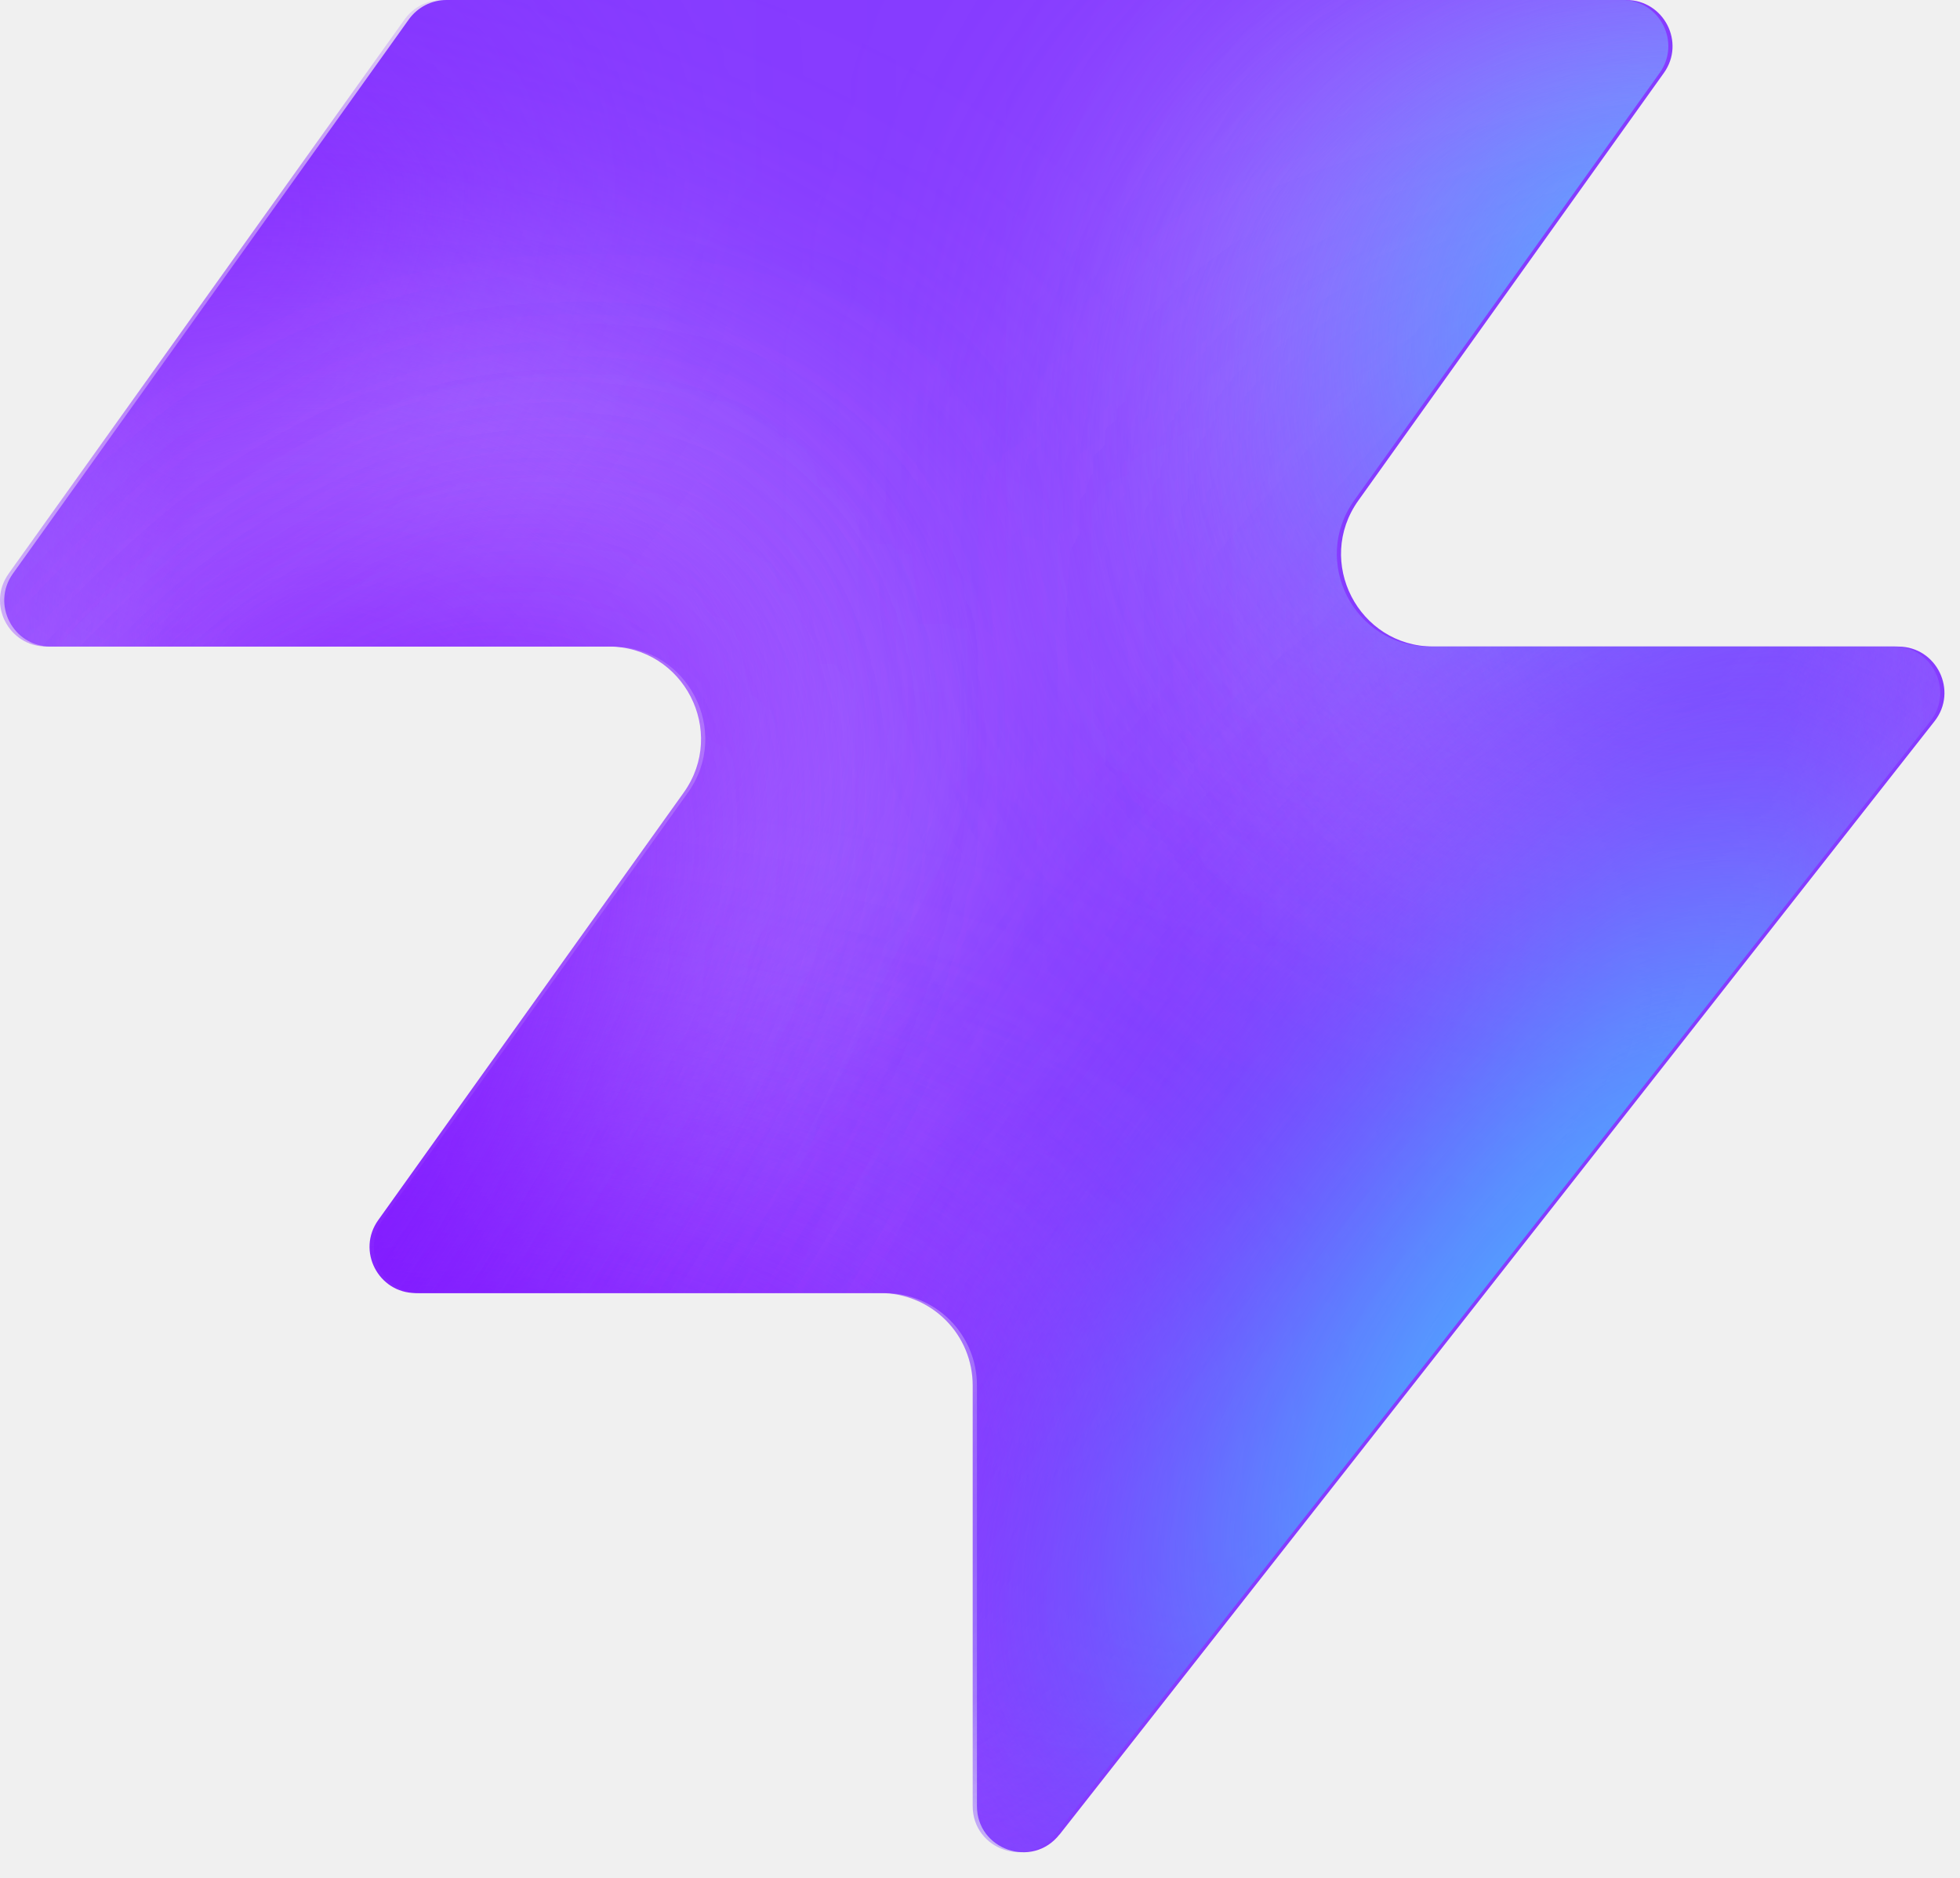
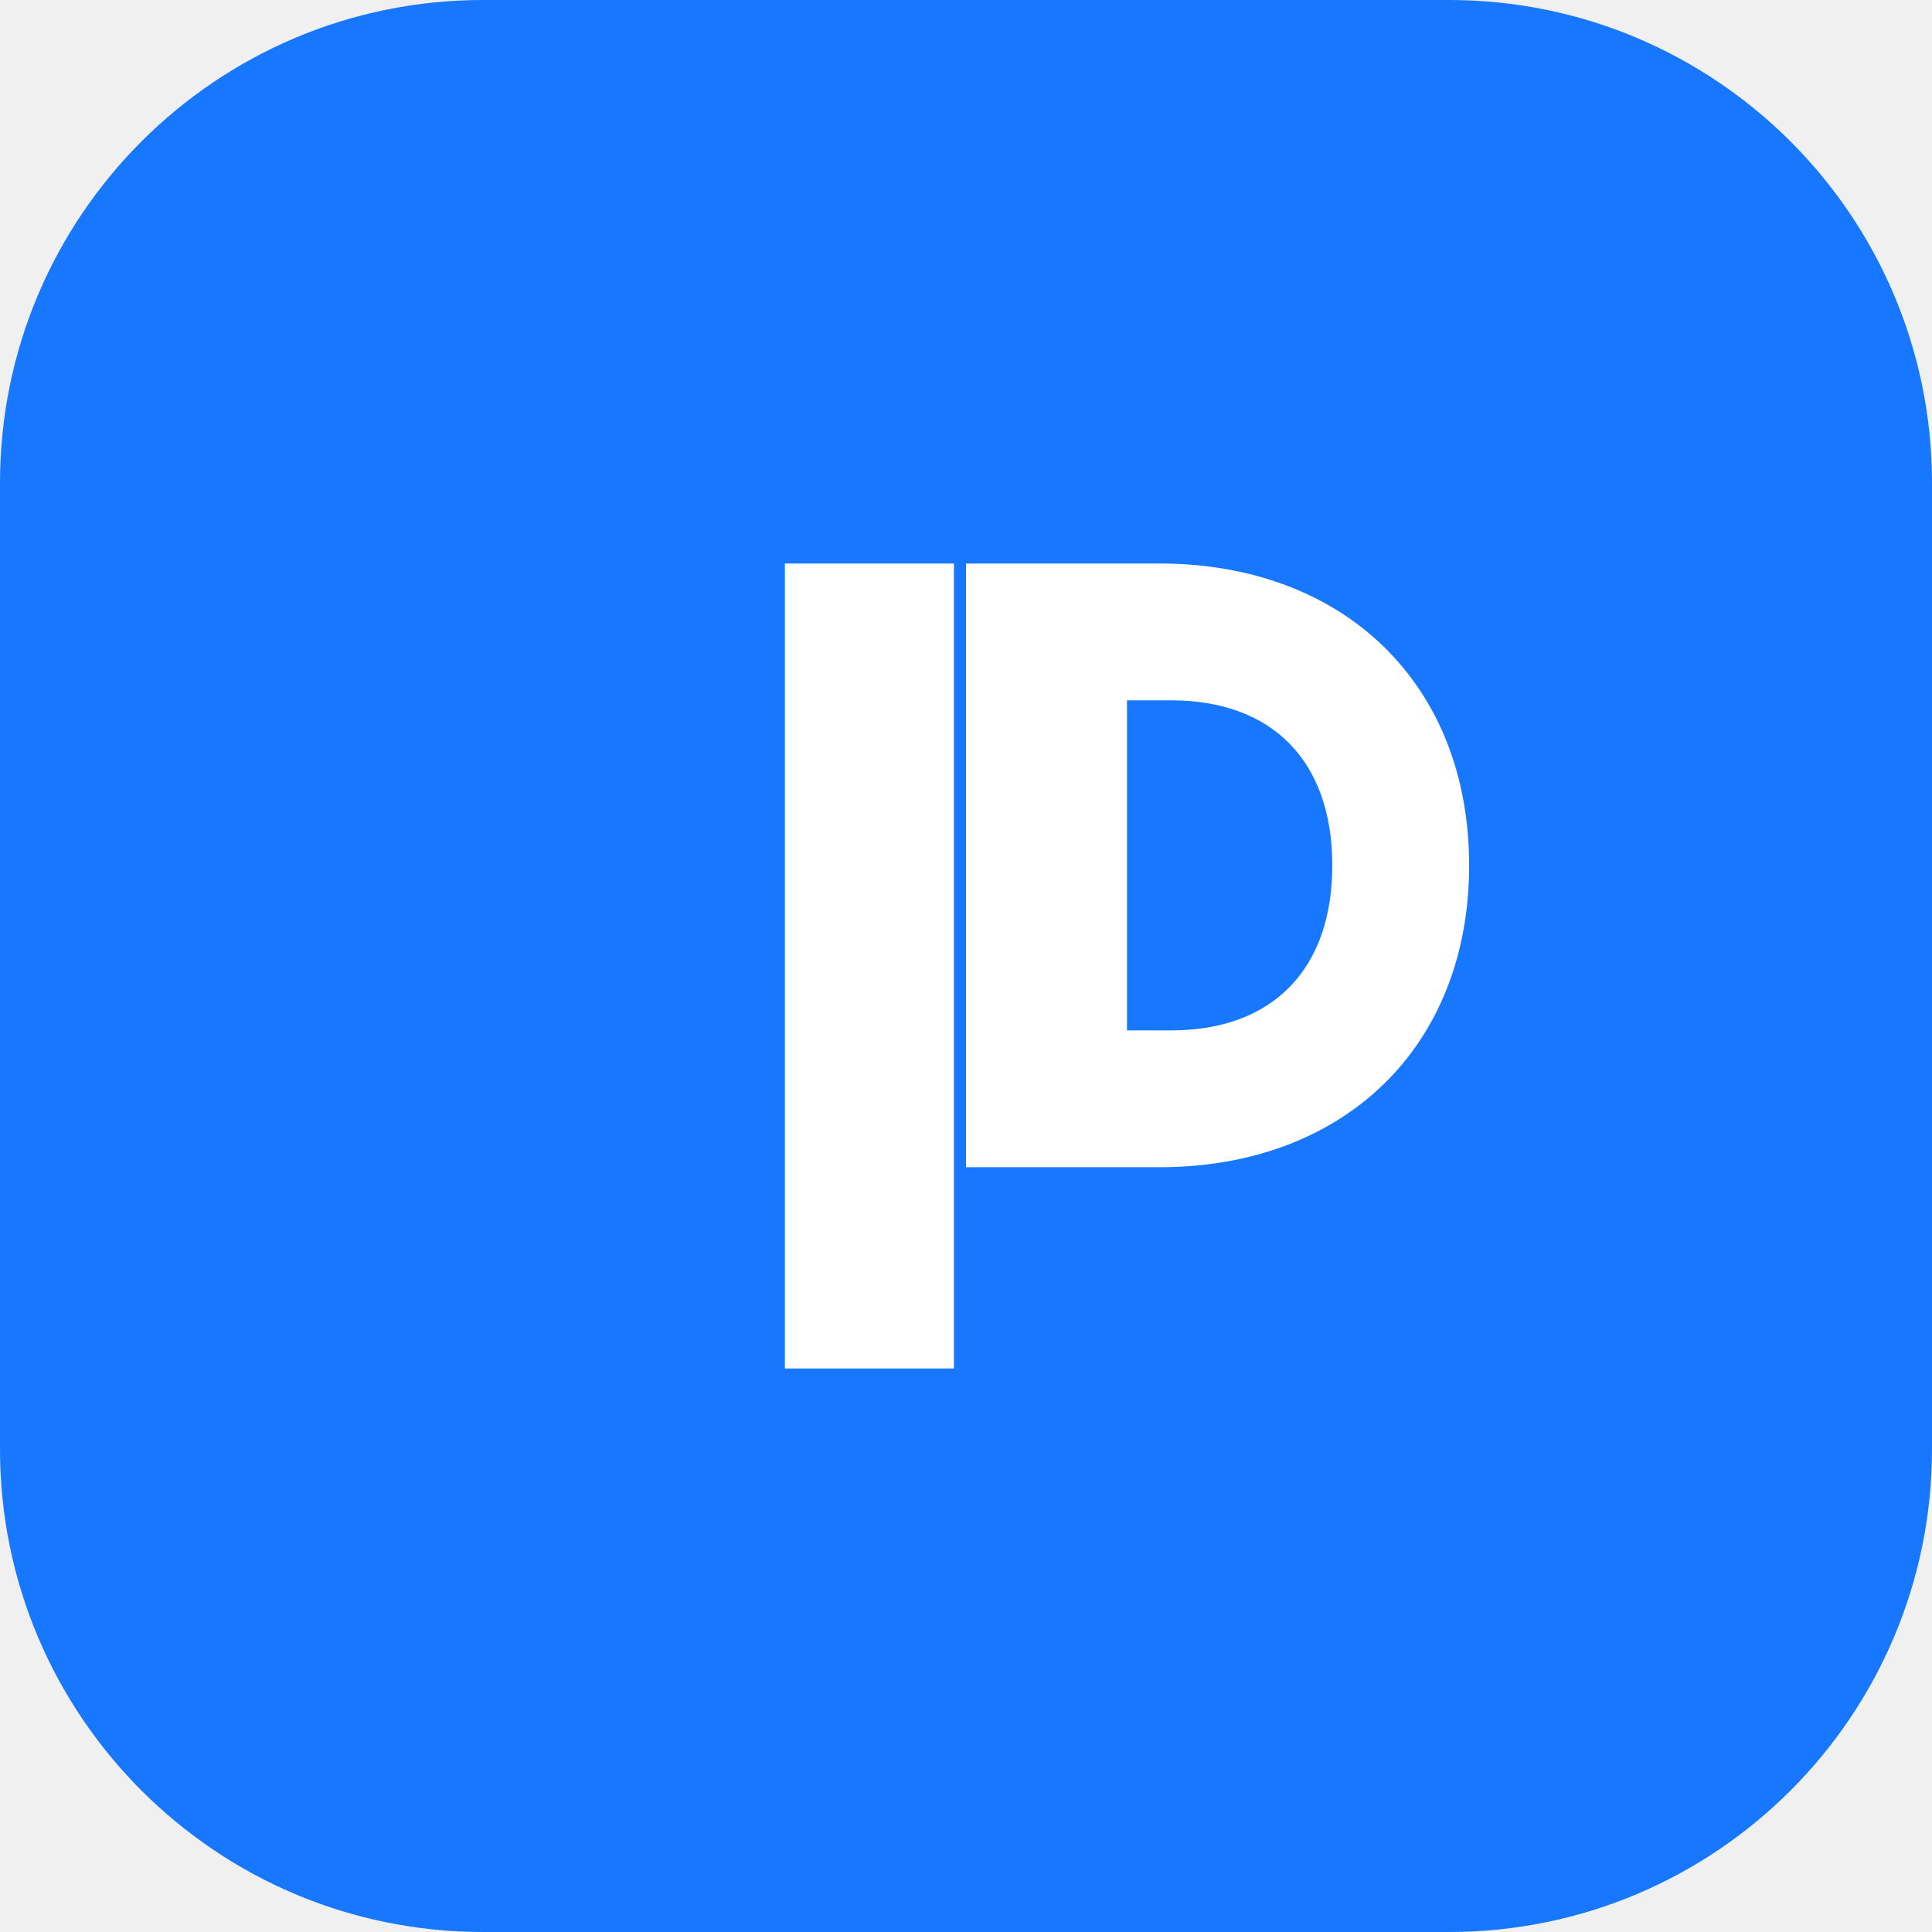
- <svg xmlns="http://www.w3.org/2000/svg" width="48" height="46" fill="none" viewBox="0 0 48 46">
-   <path fill="#863bff" d="M25.946 44.938c-.664.845-2.021.375-2.021-.698V33.937a2.26 2.26 0 0 0-2.262-2.262H10.287c-.92 0-1.456-1.04-.92-1.788l7.48-10.471c1.07-1.497 0-3.578-1.842-3.578H1.237c-.92 0-1.456-1.04-.92-1.788L10.013.474c.214-.297.556-.474.92-.474h28.894c.92 0 1.456 1.04.92 1.788l-7.48 10.471c-1.07 1.498 0 3.579 1.842 3.579h11.377c.943 0 1.473 1.088.89 1.83L25.947 44.94z" style="fill:#863bff;fill:color(display-p3 .525 .23 1);fill-opacity:1" />
-   <mask id="a" width="48" height="46" x="0" y="0" maskUnits="userSpaceOnUse" style="mask-type:alpha">
-     <path fill="#000" d="M25.842 44.938c-.664.844-2.021.375-2.021-.698V33.937a2.26 2.26 0 0 0-2.262-2.262H10.183c-.92 0-1.456-1.04-.92-1.788l7.48-10.471c1.07-1.498 0-3.579-1.842-3.579H1.133c-.92 0-1.456-1.04-.92-1.787L9.91.473c.214-.297.556-.474.92-.474h28.894c.92 0 1.456 1.04.92 1.788l-7.48 10.471c-1.07 1.498 0 3.578 1.842 3.578h11.377c.943 0 1.473 1.088.89 1.832L25.843 44.94z" style="fill:#000;fill-opacity:1" />
-   </mask>
-   <g mask="url(#a)">
-     <g filter="url(#b)">
-       <ellipse cx="5.508" cy="14.704" fill="#ede6ff" rx="5.508" ry="14.704" style="fill:#ede6ff;fill:color(display-p3 .927 .903 1);fill-opacity:1" transform="matrix(.00324 1 1 -.00324 -4.47 31.516)" />
-     </g>
-     <g filter="url(#c)">
-       <ellipse cx="10.399" cy="29.851" fill="#ede6ff" rx="10.399" ry="29.851" style="fill:#ede6ff;fill:color(display-p3 .927 .903 1);fill-opacity:1" transform="matrix(.00324 1 1 -.00324 -39.328 7.883)" />
-     </g>
-     <g filter="url(#d)">
-       <ellipse cx="5.508" cy="30.487" fill="#7e14ff" rx="5.508" ry="30.487" style="fill:#7e14ff;fill:color(display-p3 .492 .077 1);fill-opacity:1" transform="rotate(89.814 -25.913 -14.639)scale(1 -1)" />
-     </g>
-     <g filter="url(#e)">
-       <ellipse cx="5.508" cy="30.599" fill="#7e14ff" rx="5.508" ry="30.599" style="fill:#7e14ff;fill:color(display-p3 .492 .077 1);fill-opacity:1" transform="rotate(89.814 -32.644 -3.334)scale(1 -1)" />
-     </g>
-     <g filter="url(#f)">
-       <ellipse cx="5.508" cy="30.599" fill="#7e14ff" rx="5.508" ry="30.599" style="fill:#7e14ff;fill:color(display-p3 .492 .077 1);fill-opacity:1" transform="matrix(.00324 1 1 -.00324 -34.34 30.47)" />
-     </g>
-     <g filter="url(#g)">
-       <ellipse cx="14.072" cy="22.078" fill="#ede6ff" rx="14.072" ry="22.078" style="fill:#ede6ff;fill:color(display-p3 .927 .903 1);fill-opacity:1" transform="rotate(93.35 24.506 48.493)scale(-1 1)" />
-     </g>
-     <g filter="url(#h)">
-       <ellipse cx="3.47" cy="21.501" fill="#7e14ff" rx="3.47" ry="21.501" style="fill:#7e14ff;fill:color(display-p3 .492 .077 1);fill-opacity:1" transform="rotate(89.009 28.708 47.59)scale(-1 1)" />
-     </g>
-     <g filter="url(#i)">
-       <ellipse cx="3.47" cy="21.501" fill="#7e14ff" rx="3.47" ry="21.501" style="fill:#7e14ff;fill:color(display-p3 .492 .077 1);fill-opacity:1" transform="rotate(89.009 28.708 47.59)scale(-1 1)" />
-     </g>
-     <g filter="url(#j)">
-       <ellipse cx=".387" cy="8.972" fill="#7e14ff" rx="4.407" ry="29.108" style="fill:#7e14ff;fill:color(display-p3 .492 .077 1);fill-opacity:1" transform="rotate(39.51 .387 8.972)" />
-     </g>
-     <g filter="url(#k)">
-       <ellipse cx="47.523" cy="-6.092" fill="#7e14ff" rx="4.407" ry="29.108" style="fill:#7e14ff;fill:color(display-p3 .492 .077 1);fill-opacity:1" transform="rotate(37.892 47.523 -6.092)" />
-     </g>
-     <g filter="url(#l)">
-       <ellipse cx="41.412" cy="6.333" fill="#47bfff" rx="5.971" ry="9.665" style="fill:#47bfff;fill:color(display-p3 .28 .748 1);fill-opacity:1" transform="rotate(37.892 41.412 6.333)" />
-     </g>
-     <g filter="url(#m)">
-       <ellipse cx="-1.879" cy="38.332" fill="#7e14ff" rx="4.407" ry="29.108" style="fill:#7e14ff;fill:color(display-p3 .492 .077 1);fill-opacity:1" transform="rotate(37.892 -1.88 38.332)" />
-     </g>
-     <g filter="url(#n)">
-       <ellipse cx="-1.879" cy="38.332" fill="#7e14ff" rx="4.407" ry="29.108" style="fill:#7e14ff;fill:color(display-p3 .492 .077 1);fill-opacity:1" transform="rotate(37.892 -1.88 38.332)" />
-     </g>
-     <g filter="url(#o)">
-       <ellipse cx="35.651" cy="29.907" fill="#7e14ff" rx="4.407" ry="29.108" style="fill:#7e14ff;fill:color(display-p3 .492 .077 1);fill-opacity:1" transform="rotate(37.892 35.651 29.907)" />
-     </g>
-     <g filter="url(#p)">
-       <ellipse cx="38.418" cy="32.4" fill="#47bfff" rx="5.971" ry="15.297" style="fill:#47bfff;fill:color(display-p3 .28 .748 1);fill-opacity:1" transform="rotate(37.892 38.418 32.4)" />
-     </g>
-   </g>
-   <defs>
-     <filter id="b" width="60.045" height="41.654" x="-19.77" y="16.149" color-interpolation-filters="sRGB" filterUnits="userSpaceOnUse">
-       <feFlood flood-opacity="0" result="BackgroundImageFix" />
-       <feBlend in="SourceGraphic" in2="BackgroundImageFix" result="shape" />
-       <feGaussianBlur result="effect1_foregroundBlur_2002_17158" stdDeviation="7.659" />
-     </filter>
-     <filter id="c" width="90.34" height="51.437" x="-54.613" y="-7.533" color-interpolation-filters="sRGB" filterUnits="userSpaceOnUse">
-       <feFlood flood-opacity="0" result="BackgroundImageFix" />
-       <feBlend in="SourceGraphic" in2="BackgroundImageFix" result="shape" />
-       <feGaussianBlur result="effect1_foregroundBlur_2002_17158" stdDeviation="7.659" />
-     </filter>
-     <filter id="d" width="79.355" height="29.4" x="-49.64" y="2.03" color-interpolation-filters="sRGB" filterUnits="userSpaceOnUse">
-       <feFlood flood-opacity="0" result="BackgroundImageFix" />
-       <feBlend in="SourceGraphic" in2="BackgroundImageFix" result="shape" />
-       <feGaussianBlur result="effect1_foregroundBlur_2002_17158" stdDeviation="4.596" />
-     </filter>
-     <filter id="e" width="79.579" height="29.4" x="-45.045" y="20.029" color-interpolation-filters="sRGB" filterUnits="userSpaceOnUse">
-       <feFlood flood-opacity="0" result="BackgroundImageFix" />
-       <feBlend in="SourceGraphic" in2="BackgroundImageFix" result="shape" />
-       <feGaussianBlur result="effect1_foregroundBlur_2002_17158" stdDeviation="4.596" />
-     </filter>
-     <filter id="f" width="79.579" height="29.4" x="-43.513" y="21.178" color-interpolation-filters="sRGB" filterUnits="userSpaceOnUse">
-       <feFlood flood-opacity="0" result="BackgroundImageFix" />
-       <feBlend in="SourceGraphic" in2="BackgroundImageFix" result="shape" />
-       <feGaussianBlur result="effect1_foregroundBlur_2002_17158" stdDeviation="4.596" />
-     </filter>
-     <filter id="g" width="74.749" height="58.852" x="15.756" y="-17.901" color-interpolation-filters="sRGB" filterUnits="userSpaceOnUse">
-       <feFlood flood-opacity="0" result="BackgroundImageFix" />
-       <feBlend in="SourceGraphic" in2="BackgroundImageFix" result="shape" />
-       <feGaussianBlur result="effect1_foregroundBlur_2002_17158" stdDeviation="7.659" />
-     </filter>
-     <filter id="h" width="61.377" height="25.362" x="23.548" y="2.284" color-interpolation-filters="sRGB" filterUnits="userSpaceOnUse">
-       <feFlood flood-opacity="0" result="BackgroundImageFix" />
-       <feBlend in="SourceGraphic" in2="BackgroundImageFix" result="shape" />
-       <feGaussianBlur result="effect1_foregroundBlur_2002_17158" stdDeviation="4.596" />
-     </filter>
-     <filter id="i" width="61.377" height="25.362" x="23.548" y="2.284" color-interpolation-filters="sRGB" filterUnits="userSpaceOnUse">
-       <feFlood flood-opacity="0" result="BackgroundImageFix" />
-       <feBlend in="SourceGraphic" in2="BackgroundImageFix" result="shape" />
-       <feGaussianBlur result="effect1_foregroundBlur_2002_17158" stdDeviation="4.596" />
-     </filter>
-     <filter id="j" width="56.045" height="63.649" x="-27.636" y="-22.853" color-interpolation-filters="sRGB" filterUnits="userSpaceOnUse">
-       <feFlood flood-opacity="0" result="BackgroundImageFix" />
-       <feBlend in="SourceGraphic" in2="BackgroundImageFix" result="shape" />
-       <feGaussianBlur result="effect1_foregroundBlur_2002_17158" stdDeviation="4.596" />
-     </filter>
-     <filter id="k" width="54.814" height="64.646" x="20.116" y="-38.415" color-interpolation-filters="sRGB" filterUnits="userSpaceOnUse">
-       <feFlood flood-opacity="0" result="BackgroundImageFix" />
-       <feBlend in="SourceGraphic" in2="BackgroundImageFix" result="shape" />
-       <feGaussianBlur result="effect1_foregroundBlur_2002_17158" stdDeviation="4.596" />
-     </filter>
-     <filter id="l" width="33.541" height="35.313" x="24.641" y="-11.323" color-interpolation-filters="sRGB" filterUnits="userSpaceOnUse">
-       <feFlood flood-opacity="0" result="BackgroundImageFix" />
-       <feBlend in="SourceGraphic" in2="BackgroundImageFix" result="shape" />
-       <feGaussianBlur result="effect1_foregroundBlur_2002_17158" stdDeviation="4.596" />
-     </filter>
-     <filter id="m" width="54.814" height="64.646" x="-29.286" y="6.009" color-interpolation-filters="sRGB" filterUnits="userSpaceOnUse">
-       <feFlood flood-opacity="0" result="BackgroundImageFix" />
-       <feBlend in="SourceGraphic" in2="BackgroundImageFix" result="shape" />
-       <feGaussianBlur result="effect1_foregroundBlur_2002_17158" stdDeviation="4.596" />
-     </filter>
-     <filter id="n" width="54.814" height="64.646" x="-29.286" y="6.009" color-interpolation-filters="sRGB" filterUnits="userSpaceOnUse">
-       <feFlood flood-opacity="0" result="BackgroundImageFix" />
-       <feBlend in="SourceGraphic" in2="BackgroundImageFix" result="shape" />
-       <feGaussianBlur result="effect1_foregroundBlur_2002_17158" stdDeviation="4.596" />
-     </filter>
-     <filter id="o" width="54.814" height="64.646" x="8.244" y="-2.416" color-interpolation-filters="sRGB" filterUnits="userSpaceOnUse">
-       <feFlood flood-opacity="0" result="BackgroundImageFix" />
-       <feBlend in="SourceGraphic" in2="BackgroundImageFix" result="shape" />
-       <feGaussianBlur result="effect1_foregroundBlur_2002_17158" stdDeviation="4.596" />
-     </filter>
-     <filter id="p" width="39.409" height="43.623" x="18.713" y="10.588" color-interpolation-filters="sRGB" filterUnits="userSpaceOnUse">
-       <feFlood flood-opacity="0" result="BackgroundImageFix" />
-       <feBlend in="SourceGraphic" in2="BackgroundImageFix" result="shape" />
-       <feGaussianBlur result="effect1_foregroundBlur_2002_17158" stdDeviation="4.596" />
-     </filter>
-   </defs>
+ <svg xmlns="http://www.w3.org/2000/svg" viewBox="0 0 48 48" fill="none" role="img" aria-label="Linkora">
+   <rect width="48" height="48" rx="12" fill="#1777ff" />
+   <path fill="#fff" d="M19.5 14h4.2v20H19.5V14zm9.3 0c4.6 0 7.7 3 7.7 7.5S33.4 29 28.8 29H24V14h4.8zm0 3.4H28v8.2h1.1c2.5 0 4-1.5 4-4.1 0-2.6-1.5-4.1-4-4.1z" />
</svg>
